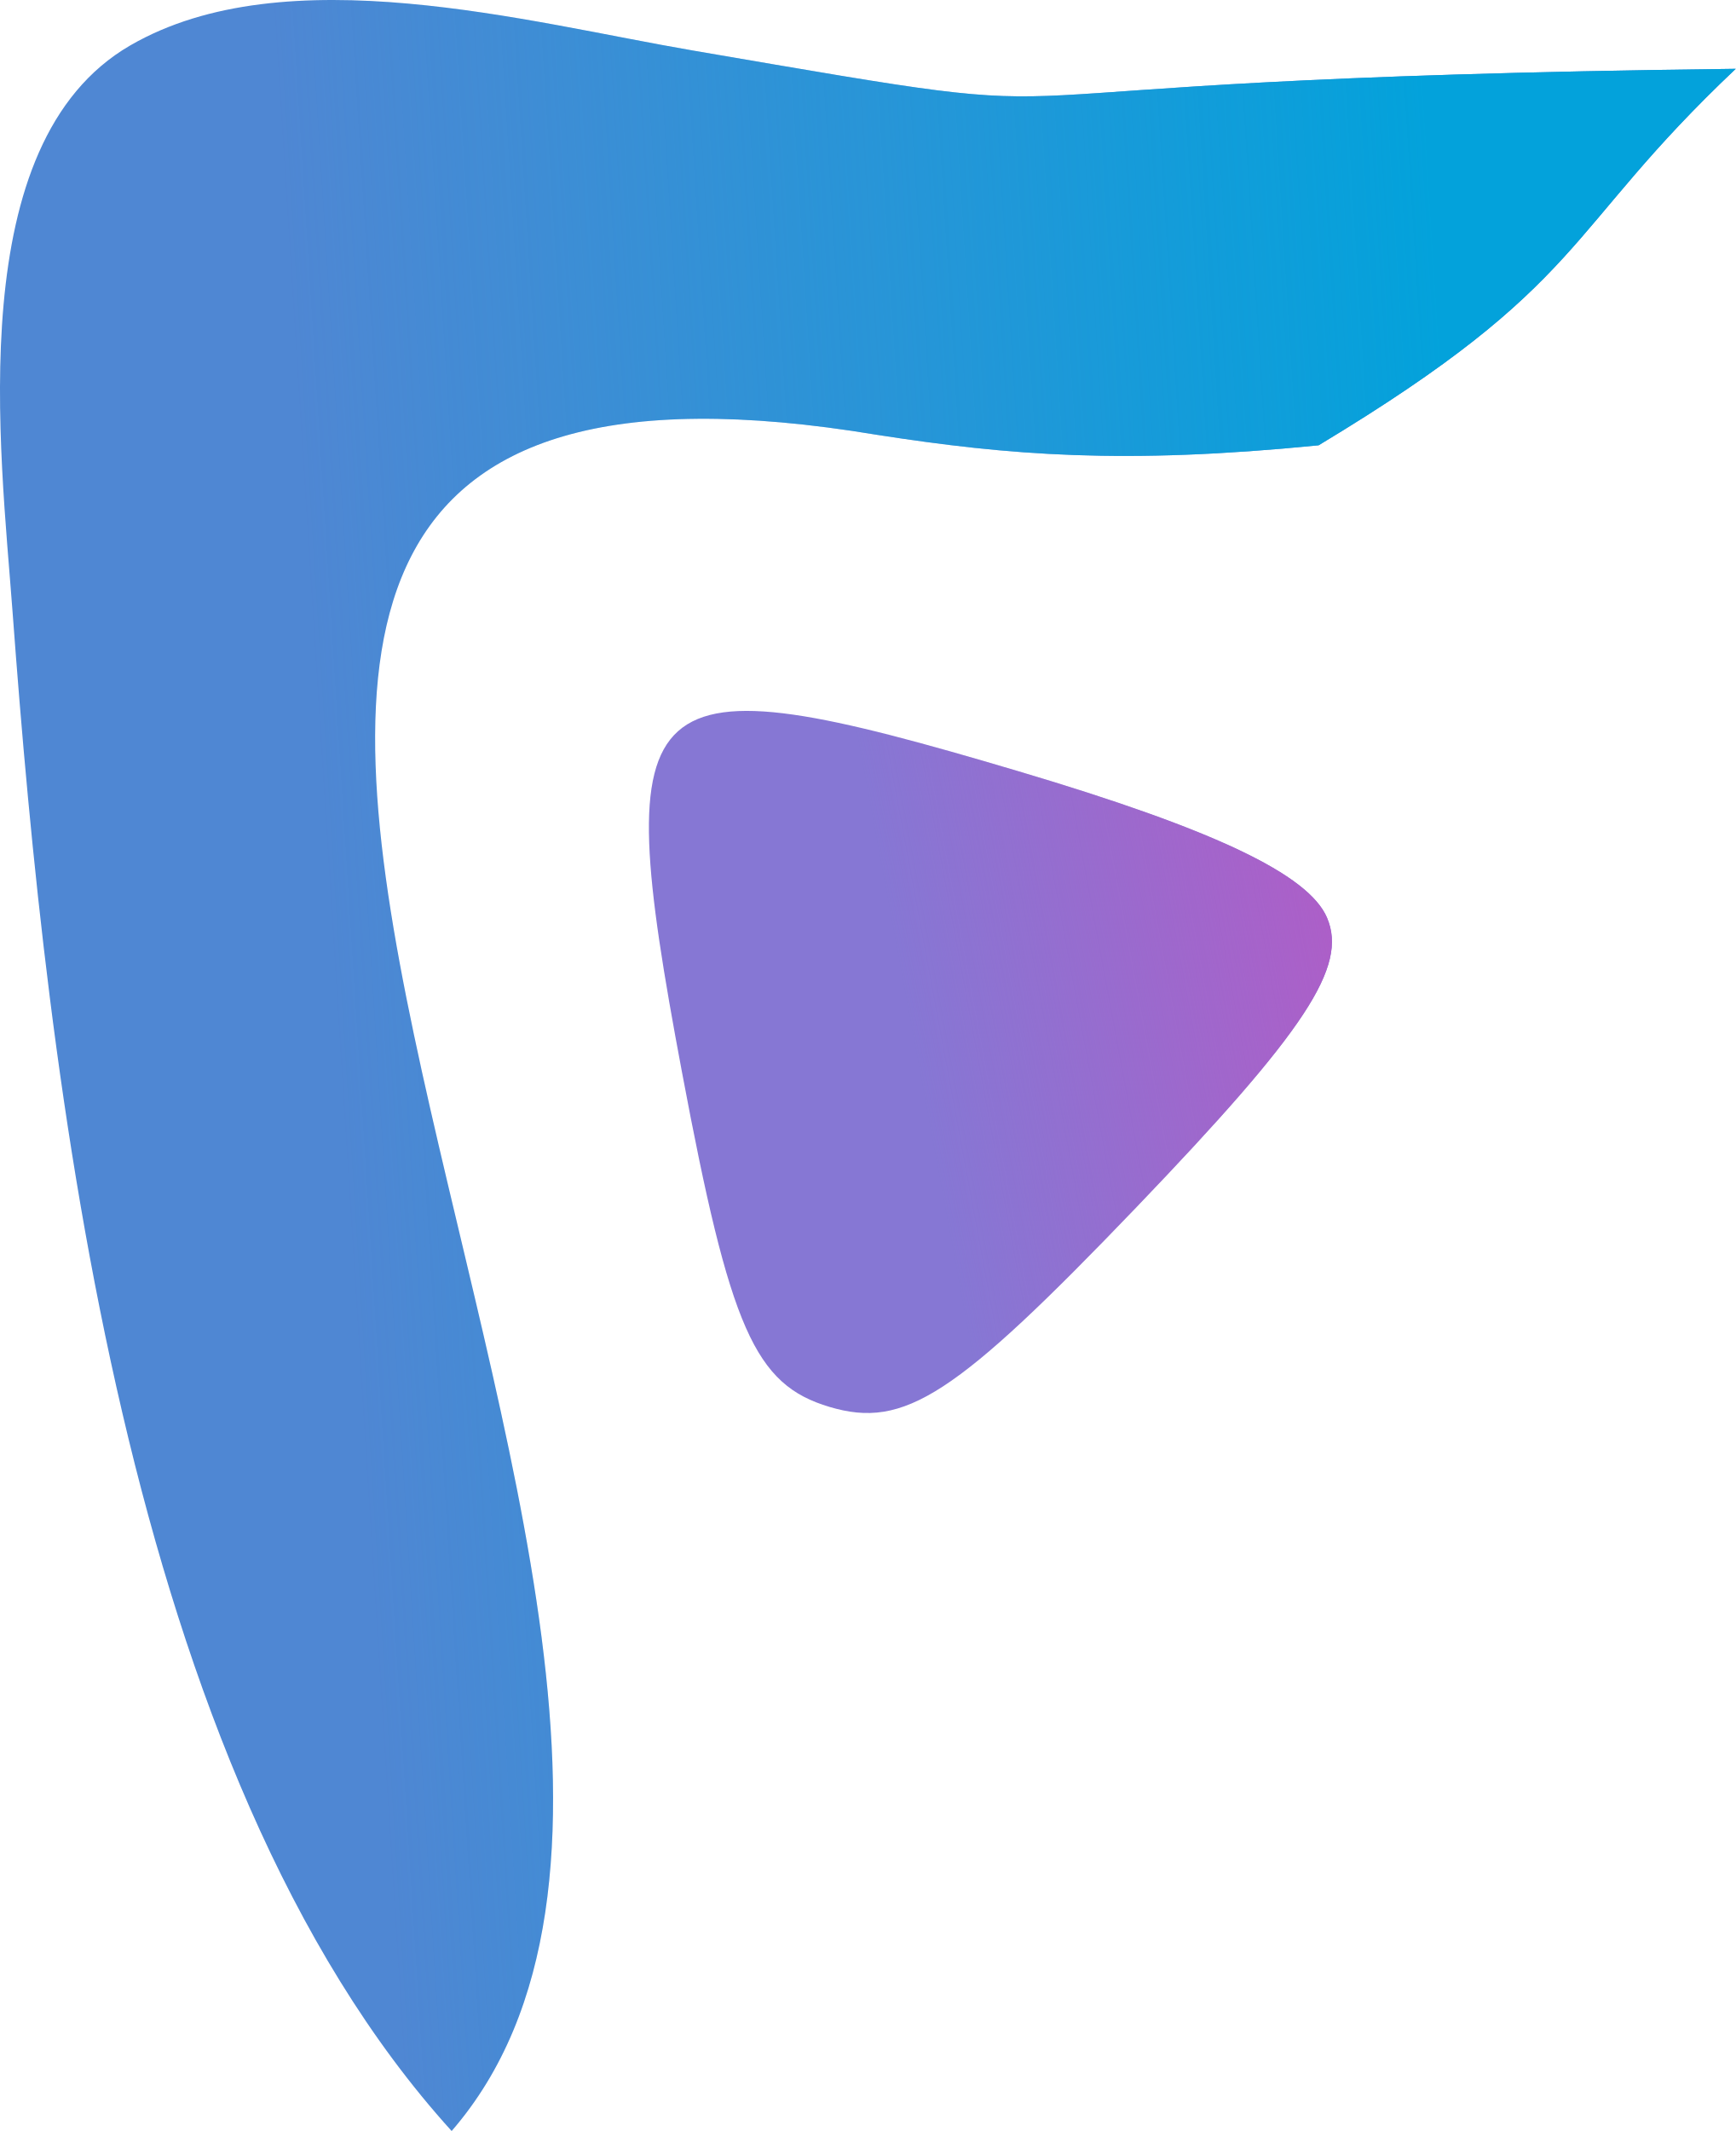
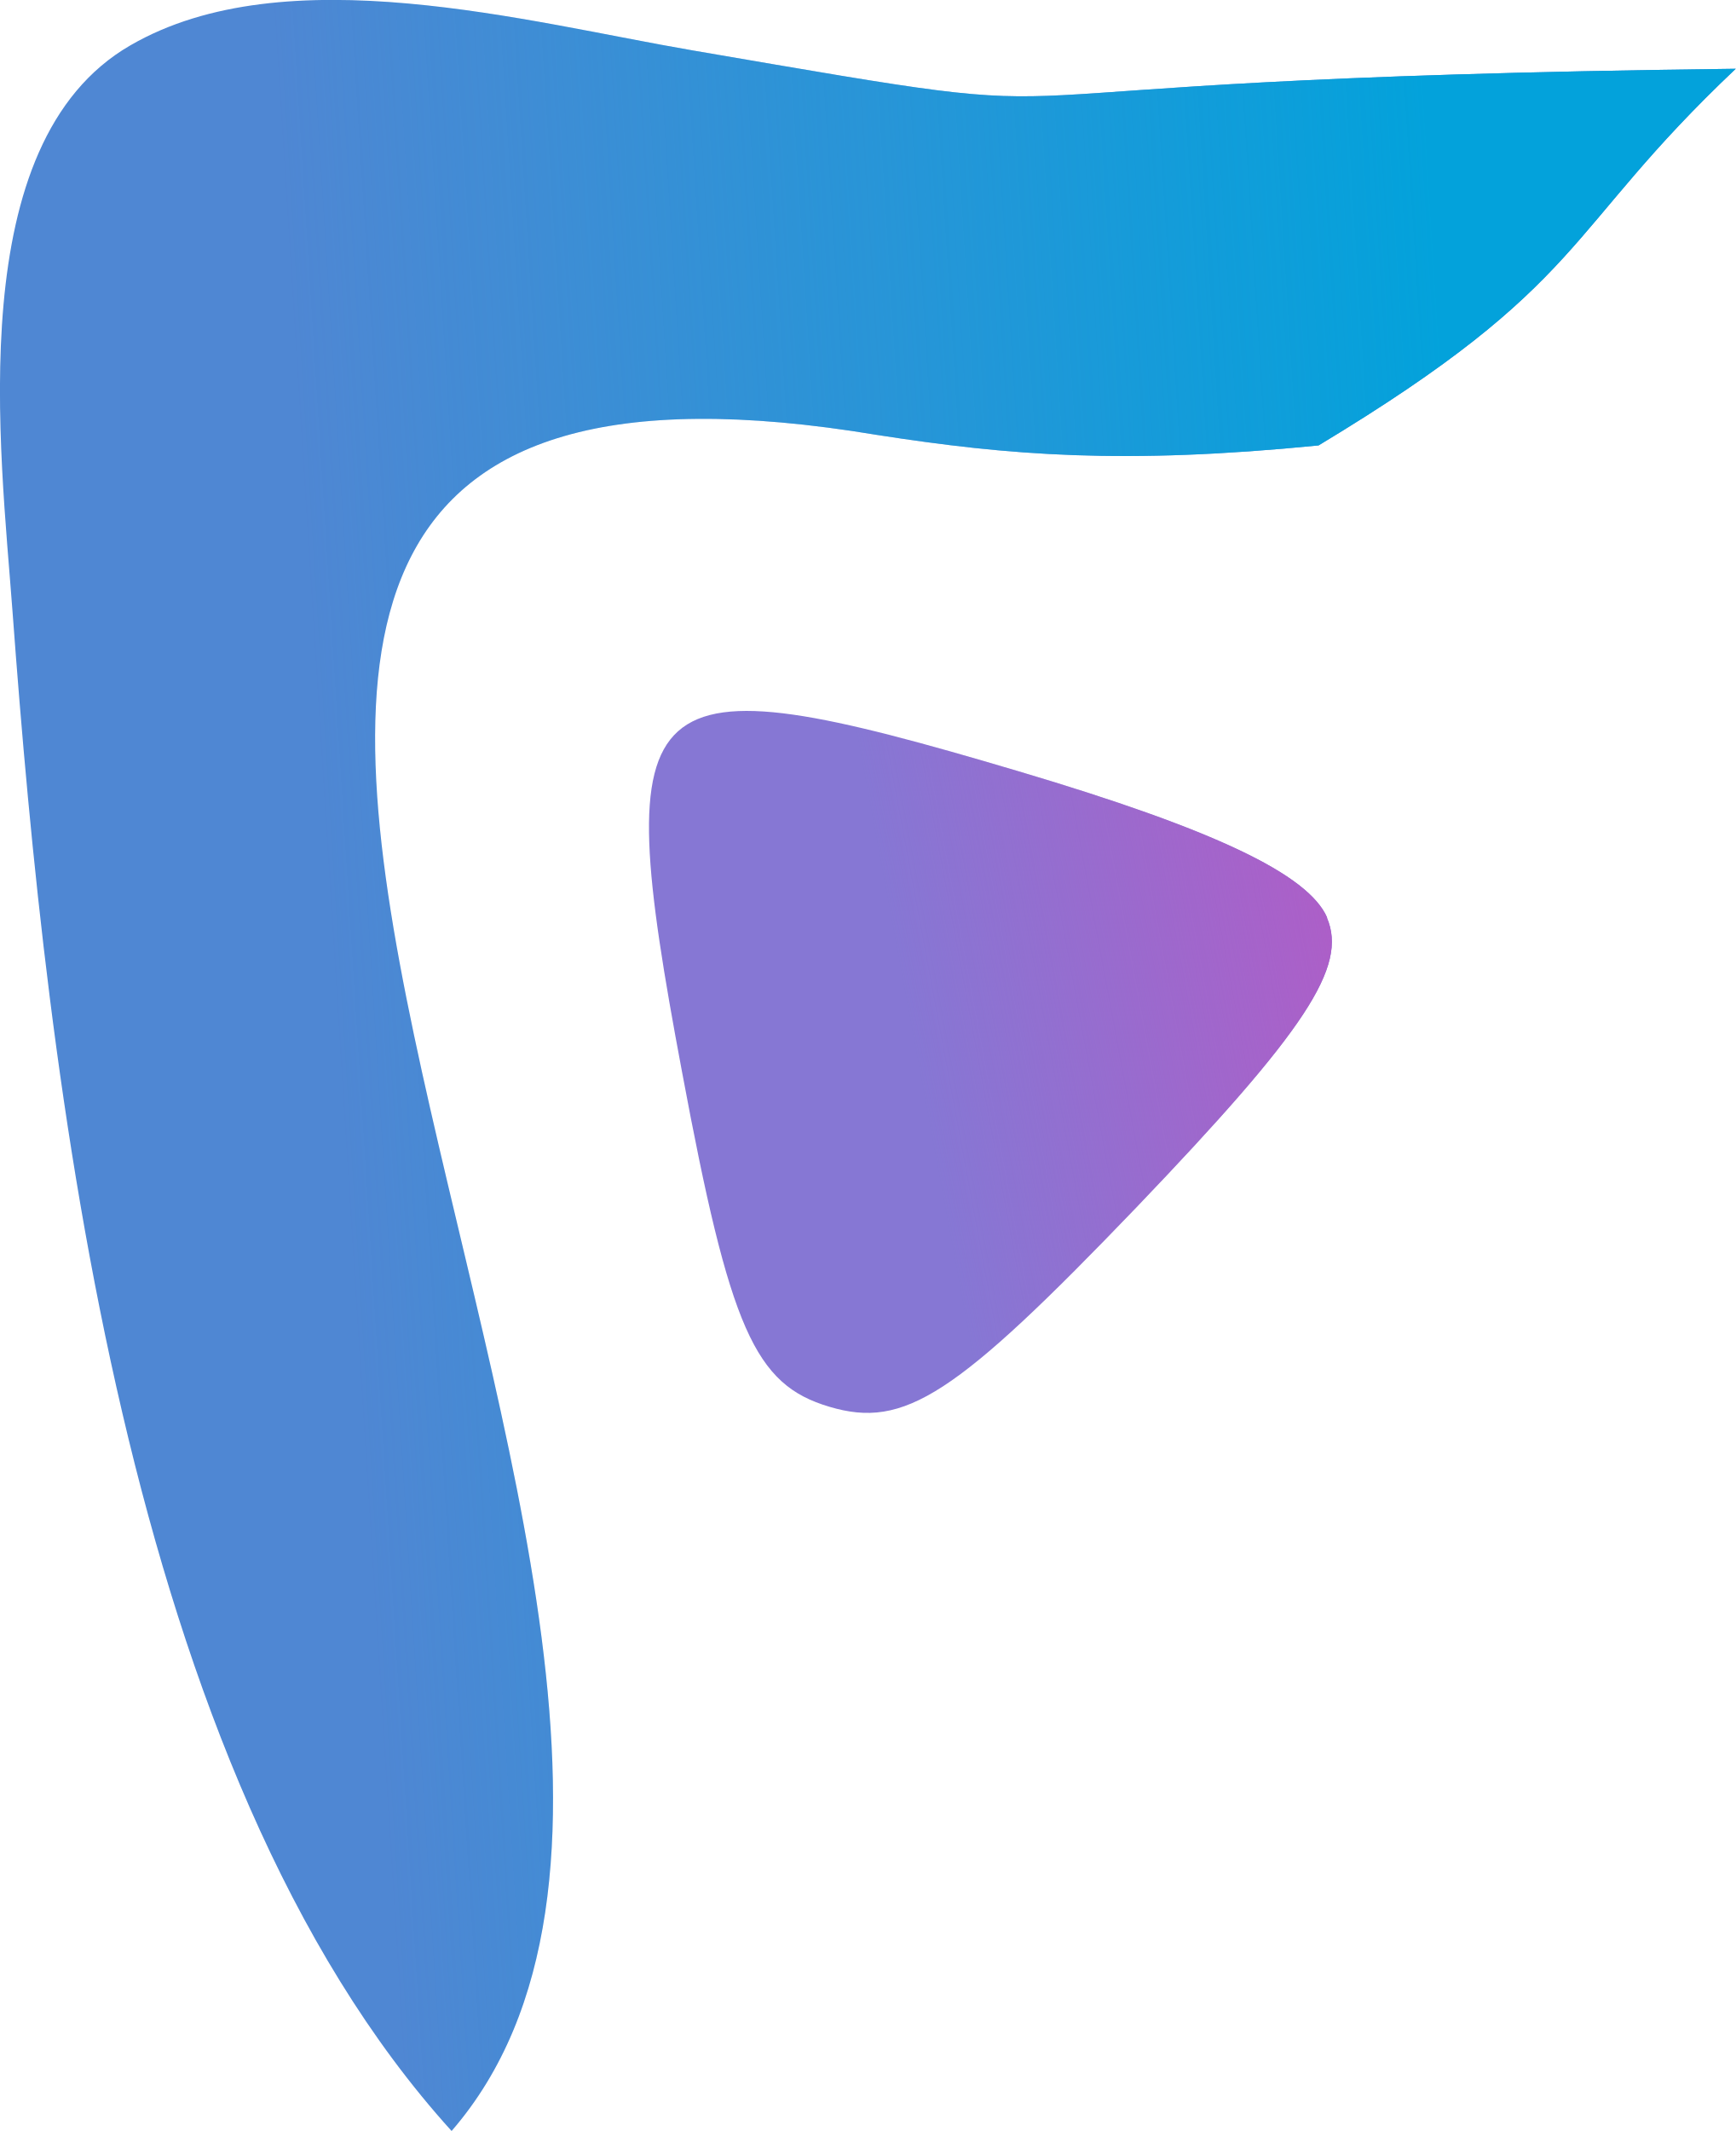
- <svg xmlns="http://www.w3.org/2000/svg" xmlns:xlink="http://www.w3.org/1999/xlink" width="174.498mm" height="214.19mm" viewBox="0 0 174.498 214.19" version="1.1" id="svg5">
-   <defs id="defs2">
-     <linearGradient id="linearGradient19145">
-       <stop style="stop-color:#ac5fc8;stop-opacity:1;" offset="0" id="stop19141" />
-       <stop style="stop-color:#ac5fc8;stop-opacity:0;" offset="1" id="stop19143" />
+ <svg xmlns="http://www.w3.org/2000/svg" xmlns:xlink="http://www.w3.org/1999/xlink" width="659.52" height="809.54" viewBox="0 0 174.5 214.19">
+   <defs>
+     <linearGradient id="b">
+       <stop style="stop-color:#ac5fc8;stop-opacity:1" offset="0" />
+       <stop style="stop-color:#ac5fc8;stop-opacity:0" offset="1" />
    </linearGradient>
-     <linearGradient id="linearGradient13668">
-       <stop style="stop-color:#03a2db;stop-opacity:1;" offset="0" id="stop13664" />
-       <stop style="stop-color:#03a2db;stop-opacity:0;" offset="1" id="stop13666" />
+     <linearGradient id="a">
+       <stop style="stop-color:#03a2db;stop-opacity:1" offset="0" />
+       <stop style="stop-color:#03a2db;stop-opacity:0" offset="1" />
    </linearGradient>
-     <linearGradient xlink:href="#linearGradient13668" id="linearGradient13670" x1="56.773" y1="173.686" x2="14.915" y2="176.332" gradientUnits="userSpaceOnUse" gradientTransform="matrix(2.744897,0,0,2.744897,13.23811,-340.2699)" />
-     <linearGradient xlink:href="#linearGradient19145" id="linearGradient19147" x1="156.907" y1="171.534" x2="141.451" y2="174.408" gradientUnits="userSpaceOnUse" gradientTransform="translate(-69.98331,2.64853)" />
+     <linearGradient xlink:href="#a" id="d" x1="56.77" y1="173.69" x2="14.91" y2="176.33" gradientUnits="userSpaceOnUse" gradientTransform="translate(13.24 -340.27) scale(2.7449)" />
+     <linearGradient xlink:href="#b" id="c" x1="156.91" y1="171.53" x2="141.45" y2="174.41" gradientUnits="userSpaceOnUse" gradientTransform="translate(-69.98 2.65)" />
  </defs>
-   <g id="layer1" transform="translate(-20.0385,-35.69032)">
-     <g id="g19295" transform="matrix(2.744897,0,0,2.744897,-85.1493,-350.1747)">
-       <path style="fill:#8374d3;fill-opacity:0.976;stroke-width:1.388" d="m 86.924,174.183 c 0.762,1.785 -0.783,4.13 -6.976,10.591 -6.639,6.926 -8.499,8.137 -11.243,7.32 -2.745,-0.817 -3.639,-2.848 -5.41,-12.277 -2.701,-14.381 -1.783,-15.2 12.338,-10.997 7.155,2.13 10.613,3.772 11.292,5.363 z" id="path357" />
-       <path style="fill:url(#linearGradient19147);fill-opacity:1;stroke-width:1.388" d="m 86.924,174.183 c 0.762,1.785 -0.783,4.13 -6.976,10.591 -6.639,6.926 -8.499,8.137 -11.243,7.32 -2.745,-0.817 -3.639,-2.848 -5.41,-12.277 -2.701,-14.381 -1.783,-15.2 12.338,-10.997 7.155,2.13 10.613,3.772 11.292,5.363 z" id="path357-3" />
-     </g>
-     <path style="fill:#4f87d3;stroke:none;stroke-width:4.053" d="M 65.443,249.881 C 107.399,201.461 -0.871,61.238 108.179,79.392 c 13.37,2.075 24.81,3.005 44.423,1.056 27.287,-16.434 24.389,-21.254 41.935,-37.842 -89.539,1.086 -55.66,6.597 -104.905,-1.848 C 73.12,37.926 48.769,31.205 33.133,40.255 16.154,50.083 20.097,80.906 21.301,97.192 24.808,144.617 32.519,213.596 65.443,249.881" id="path129" />
-     <path style="fill:url(#linearGradient13670);fill-opacity:1;stroke:none;stroke-width:4.053" d="M 65.443,249.881 C 107.399,201.461 -0.871,61.238 108.179,79.392 c 13.37,2.075 24.81,3.005 44.423,1.056 27.287,-16.434 24.389,-21.254 41.935,-37.842 -89.539,1.086 -55.66,6.597 -104.905,-1.848 C 73.12,37.926 48.769,31.205 33.133,40.255 16.154,50.083 20.097,80.906 21.301,97.192 24.808,144.617 32.519,213.596 65.443,249.881" id="path129-6" />
-   </g>
+   <path style="fill:#8374d3;fill-opacity:.976;stroke-width:1.388" d="M86.92 174.18c.77 1.79-.78 4.13-6.97 10.6-6.64 6.92-8.5 8.13-11.25 7.31-2.74-.81-3.64-2.84-5.4-12.27-2.7-14.38-1.79-15.2 12.33-11 7.16 2.13 10.61 3.77 11.3 5.36z" transform="translate(-105.19 -385.87) scale(2.7449)" />
+   <path style="fill:url(#c);fill-opacity:1;stroke-width:1.388" d="M86.92 174.18c.77 1.79-.78 4.13-6.97 10.6-6.64 6.92-8.5 8.13-11.25 7.31-2.74-.81-3.64-2.84-5.4-12.27-2.7-14.38-1.79-15.2 12.33-11 7.16 2.13 10.61 3.77 11.3 5.36z" transform="translate(-105.19 -385.87) scale(2.7449)" />
+   <path style="fill:#4f87d3;stroke:none;stroke-width:4.053" d="M65.44 249.88C107.4 201.46-.87 61.24 108.18 79.4c13.37 2.08 24.8 3 44.42 1.06C179.9 64 177 59.19 194.54 42.6c-89.54 1.08-55.66 6.6-104.9-1.85-16.52-2.83-40.87-9.56-56.5-.5-17 9.82-13.04 40.65-11.84 56.93 3.5 47.43 11.22 116.4 44.14 152.7" transform="translate(-20.04 -35.69)" />
+   <path style="fill:url(#d);fill-opacity:1;stroke:none;stroke-width:4.053" d="M65.44 249.88C107.4 201.46-.87 61.24 108.18 79.4c13.37 2.08 24.8 3 44.42 1.06C179.9 64 177 59.19 194.54 42.6c-89.54 1.08-55.66 6.6-104.9-1.85-16.52-2.83-40.87-9.56-56.5-.5-17 9.82-13.04 40.65-11.84 56.93 3.5 47.43 11.22 116.4 44.14 152.7" transform="translate(-20.04 -35.69)" />
</svg>
